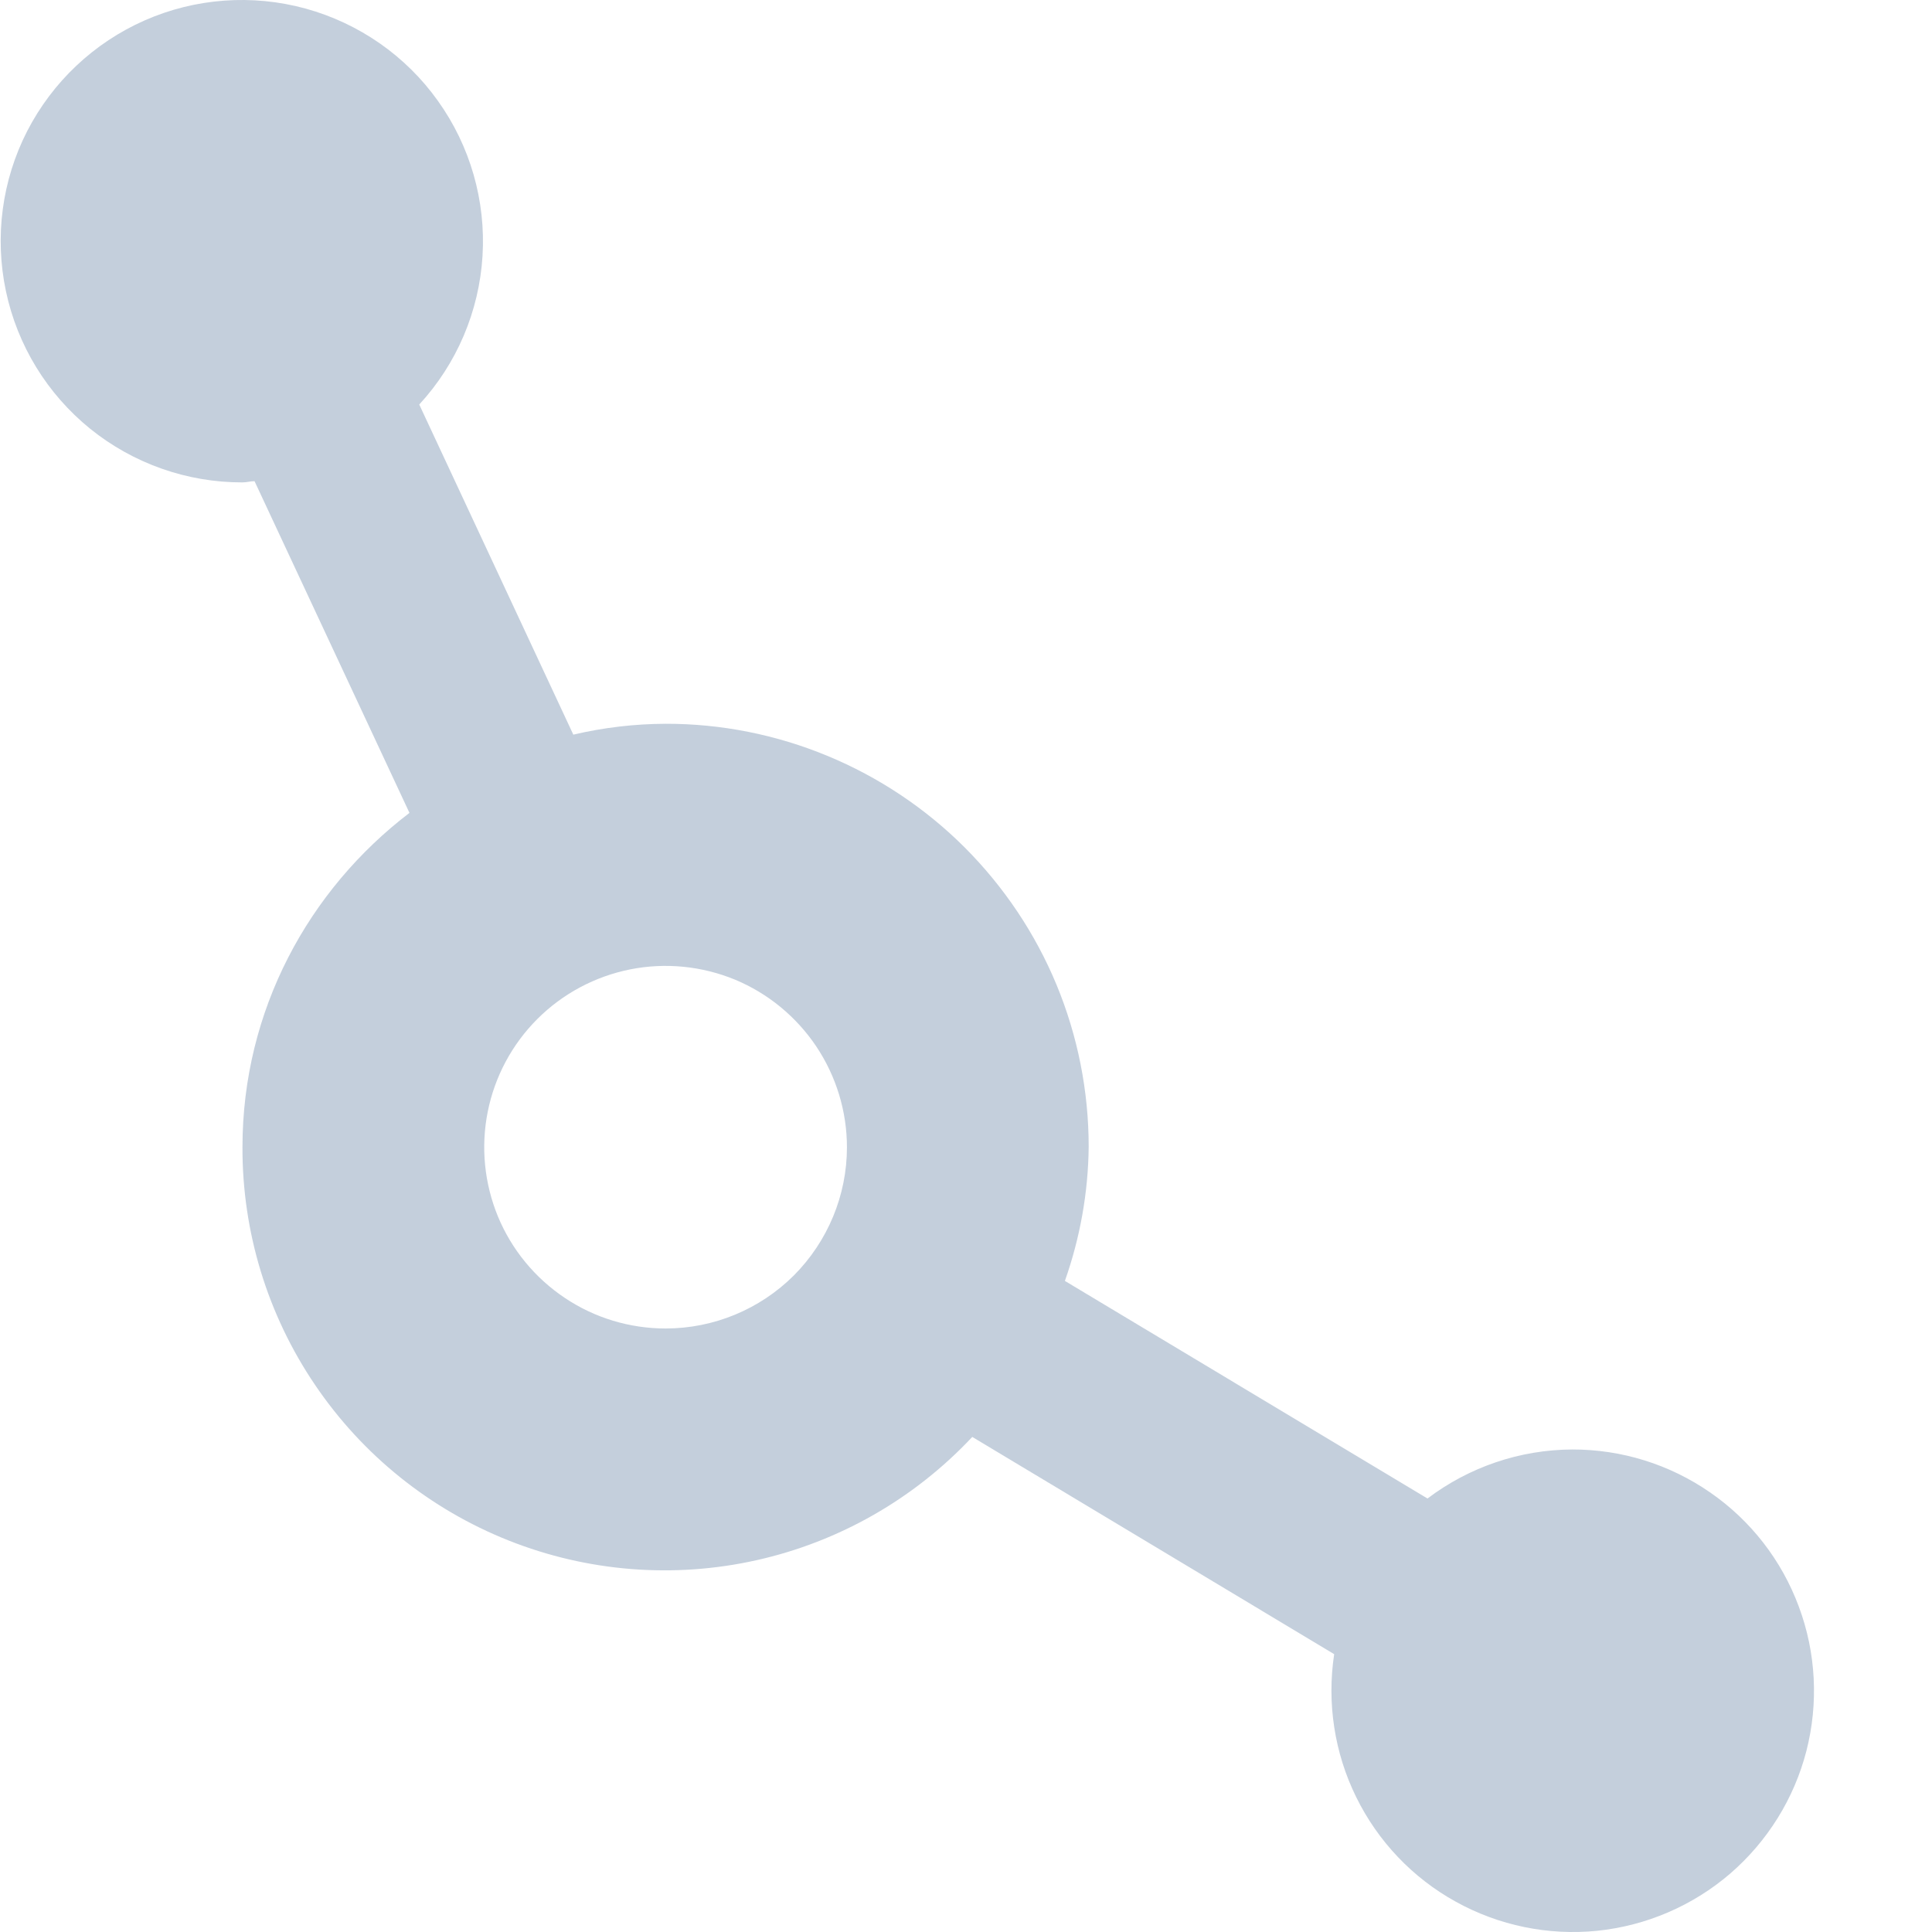
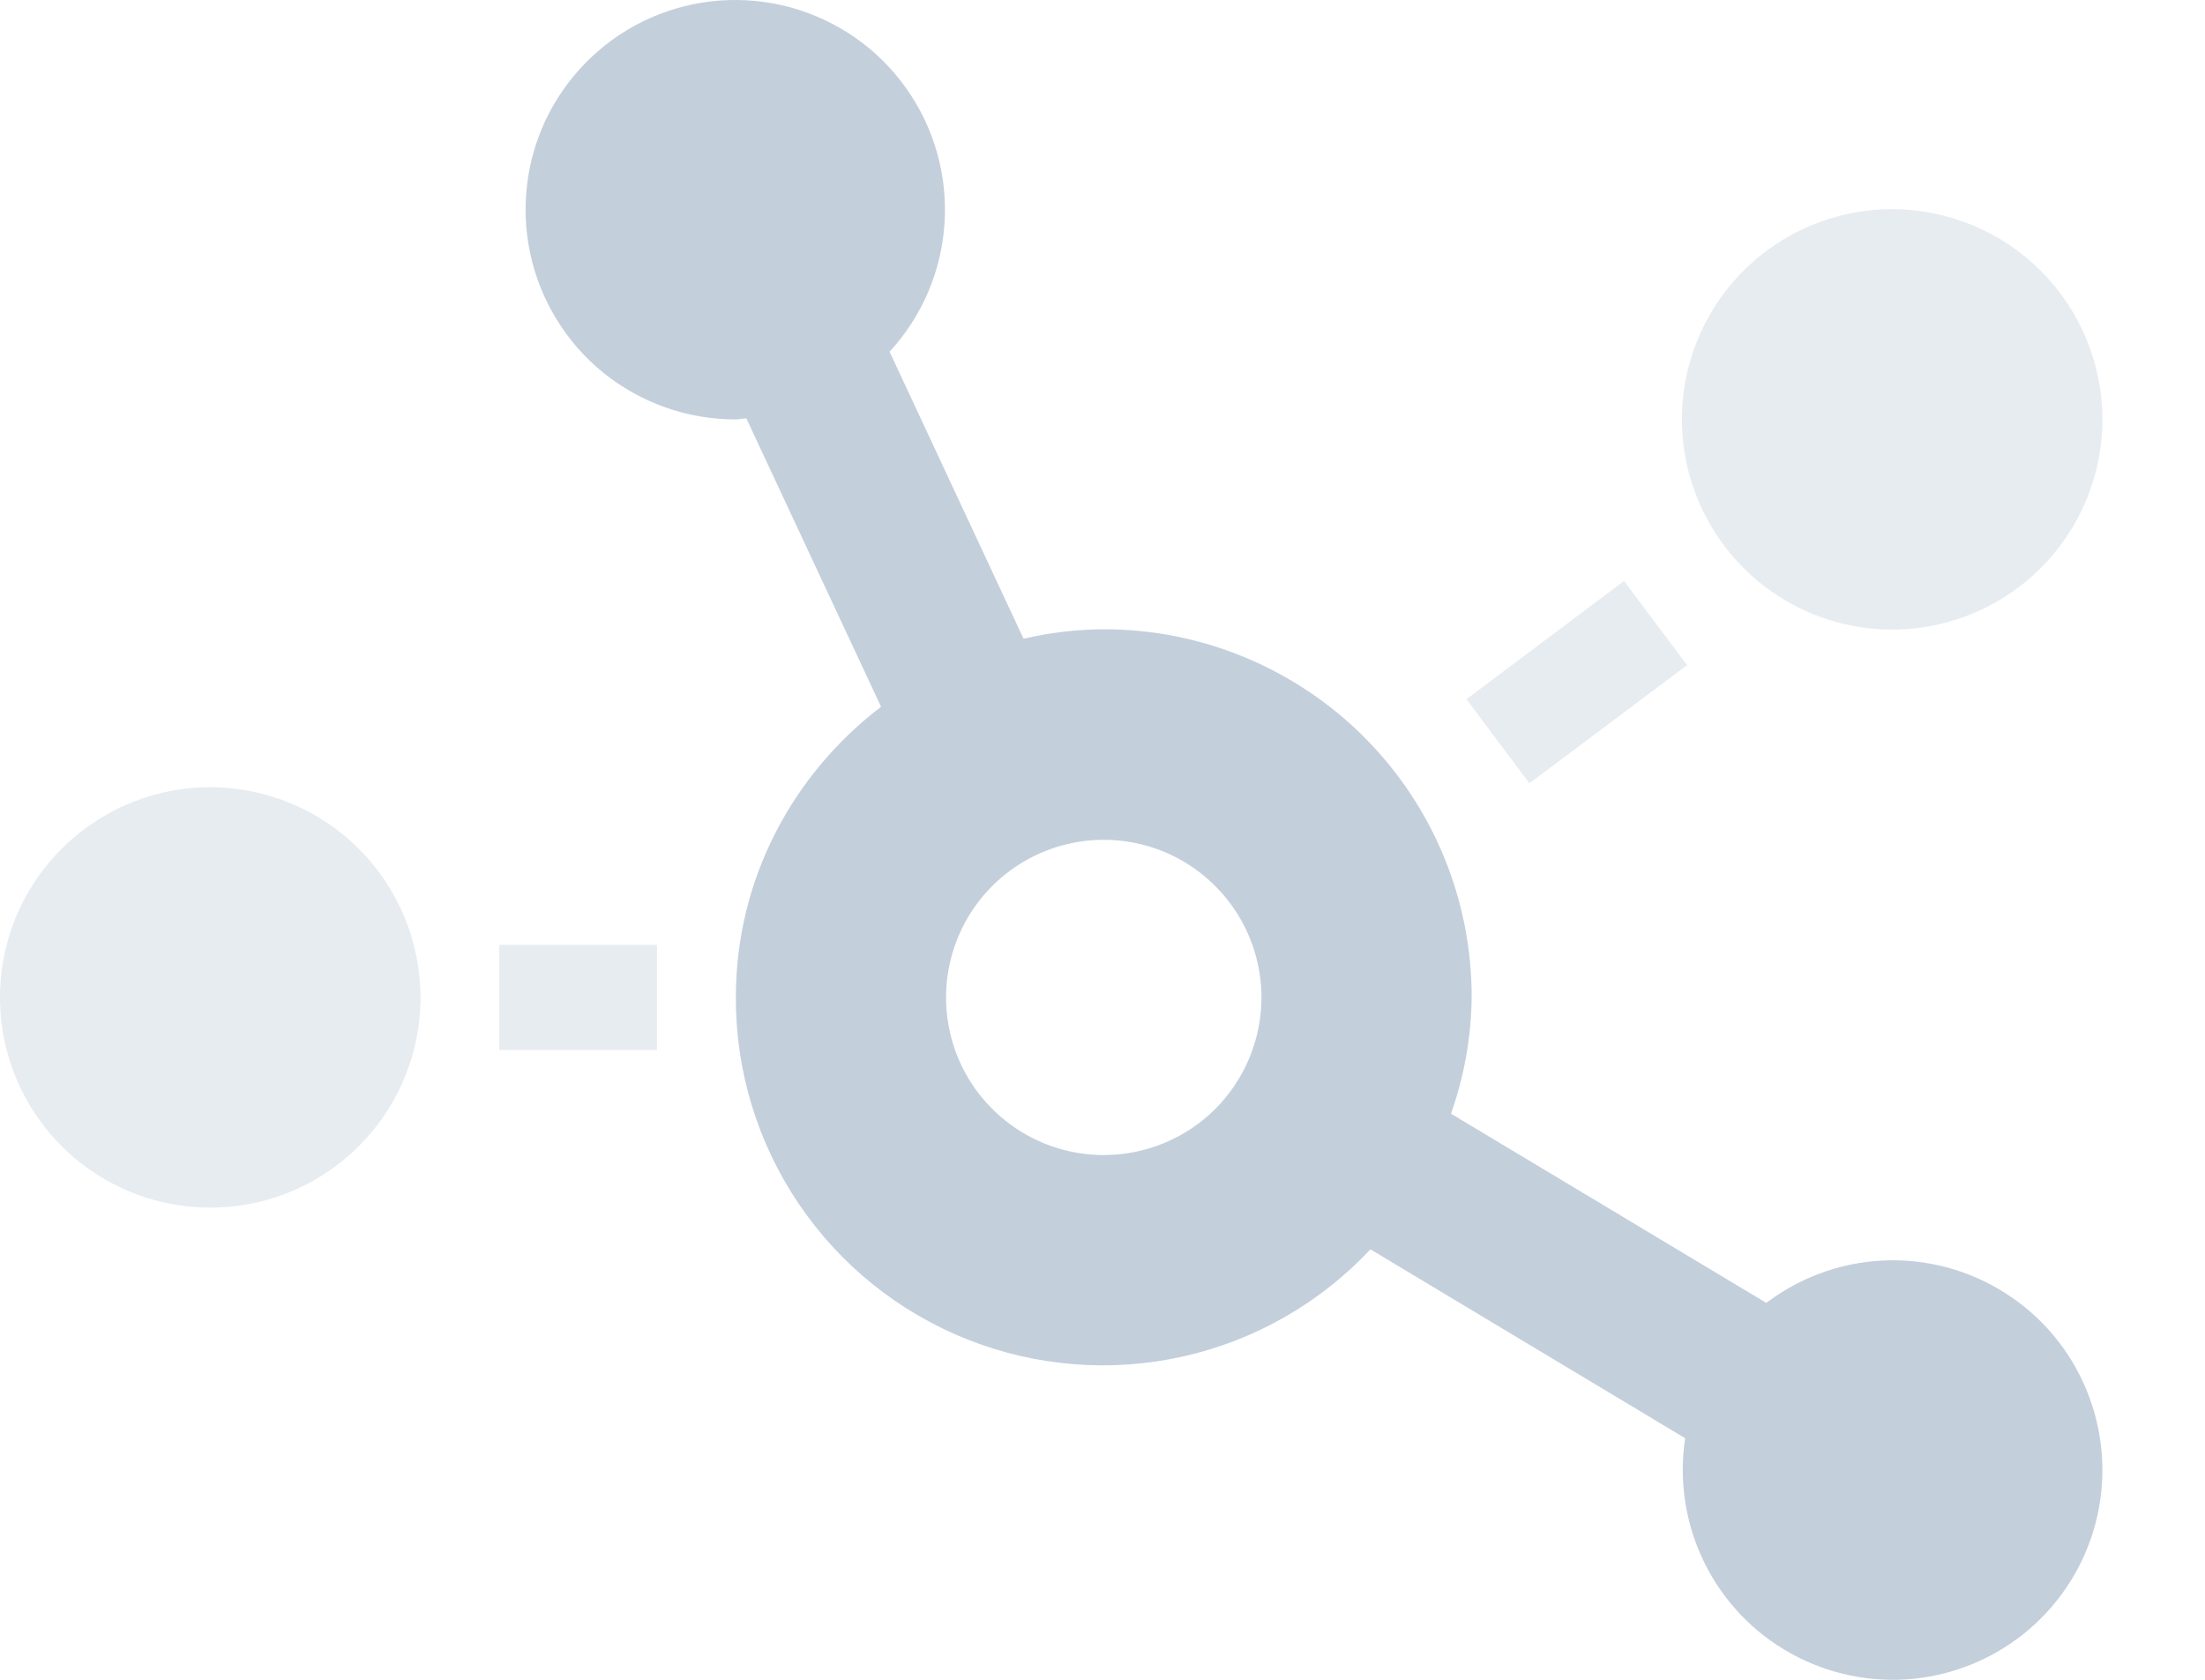
- <svg xmlns="http://www.w3.org/2000/svg" width="16" height="16" viewBox="0 0 16 16" fill="none">
-   <path d="M13.02 12.004C12.587 12.006 12.167 12.149 11.822 12.41L8.819 10.608C8.945 10.251 9.012 9.876 9.016 9.498C9.016 9.037 8.926 8.582 8.75 8.156C8.574 7.731 8.315 7.345 7.99 7.019C7.665 6.694 7.278 6.436 6.853 6.26C6.428 6.084 5.972 5.993 5.512 5.994C5.255 5.995 4.999 6.025 4.748 6.084L3.472 3.35C3.783 3.013 3.968 2.578 3.996 2.12C4.024 1.663 3.894 1.209 3.627 0.836C3.361 0.462 2.973 0.193 2.531 0.071C2.089 -0.05 1.618 -0.016 1.198 0.169C0.778 0.354 0.435 0.678 0.225 1.086C0.016 1.494 -0.046 1.962 0.049 2.411C0.144 2.86 0.39 3.262 0.747 3.551C1.104 3.839 1.549 3.996 2.008 3.995C2.042 3.995 2.074 3.985 2.108 3.985L3.391 6.732C2.555 7.37 2.008 8.368 2.008 9.501C2.006 10.202 2.215 10.888 2.609 11.469C3.002 12.05 3.561 12.499 4.213 12.758C4.865 13.017 5.58 13.074 6.265 12.921C6.95 12.768 7.572 12.412 8.052 11.9L11.049 13.699C10.988 14.103 11.051 14.516 11.231 14.882C11.411 15.249 11.699 15.552 12.056 15.749C12.413 15.947 12.822 16.031 13.228 15.99C13.634 15.948 14.018 15.783 14.328 15.517C14.637 15.25 14.858 14.896 14.96 14.5C15.061 14.105 15.04 13.688 14.897 13.305C14.755 12.922 14.499 12.592 14.163 12.36C13.827 12.127 13.429 12.003 13.02 12.004ZM5.512 11.002C5.215 11.002 4.924 10.914 4.678 10.749C4.431 10.584 4.238 10.35 4.124 10.075C4.011 9.801 3.981 9.499 4.039 9.208C4.097 8.916 4.24 8.649 4.45 8.439C4.66 8.229 4.928 8.086 5.219 8.028C5.51 7.97 5.812 8 6.087 8.113C6.361 8.227 6.595 8.42 6.76 8.666C6.925 8.913 7.014 9.204 7.014 9.501C7.014 9.899 6.855 10.281 6.574 10.563C6.292 10.844 5.91 11.002 5.512 11.002Z" fill="#C4CFDC" />
+ <svg xmlns="http://www.w3.org/2000/svg" width="21" height="16" viewBox="0 0 21 16" fill="none">
+   <path opacity="0.4" d="M2.002 7.498C1.606 7.498 1.219 7.616 0.89 7.836C0.561 8.056 0.304 8.369 0.152 8.734C0.001 9.1 -0.039 9.503 0.038 9.891C0.116 10.28 0.306 10.636 0.586 10.916C0.866 11.197 1.223 11.387 1.612 11.464C2 11.542 2.403 11.502 2.769 11.351C3.134 11.199 3.447 10.942 3.667 10.613C3.887 10.284 4.005 9.897 4.005 9.501C4.004 8.97 3.793 8.461 3.418 8.085C3.042 7.71 2.533 7.499 2.002 7.498ZM4.755 10.001H6.257V9H4.755V10.001ZM13.966 6.66L14.566 7.461L16.068 6.335L15.467 5.534L13.966 6.66ZM18.02 1.992C17.624 1.992 17.237 2.11 16.908 2.33C16.579 2.55 16.322 2.862 16.171 3.228C16.019 3.594 15.979 3.997 16.057 4.385C16.134 4.773 16.325 5.13 16.605 5.41C16.885 5.69 17.241 5.881 17.63 5.958C18.018 6.036 18.421 5.996 18.787 5.844C19.152 5.693 19.465 5.436 19.685 5.107C19.905 4.778 20.023 4.39 20.023 3.994C20.022 3.464 19.811 2.955 19.436 2.579C19.06 2.204 18.551 1.993 18.02 1.992Z" fill="#C4CFDC" />
+   <path d="M18.02 12.004C17.587 12.006 17.167 12.149 16.822 12.41L13.819 10.608C13.945 10.251 14.012 9.876 14.016 9.498C14.016 9.037 13.926 8.582 13.75 8.156C13.574 7.731 13.316 7.345 12.99 7.019C12.665 6.694 12.278 6.436 11.853 6.26C11.428 6.084 10.972 5.993 10.512 5.994C10.255 5.995 9.999 6.025 9.748 6.084L8.472 3.35C8.783 3.013 8.968 2.578 8.996 2.12C9.024 1.663 8.894 1.209 8.627 0.836C8.361 0.462 7.973 0.193 7.531 0.071C7.089 -0.05 6.618 -0.016 6.198 0.169C5.778 0.354 5.435 0.678 5.225 1.086C5.016 1.494 4.954 1.962 5.049 2.411C5.144 2.86 5.39 3.262 5.747 3.551C6.104 3.839 6.549 3.996 7.008 3.995C7.042 3.995 7.074 3.985 7.108 3.985L8.391 6.732C7.555 7.37 7.008 8.368 7.008 9.501C7.006 10.202 7.215 10.888 7.609 11.469C8.002 12.05 8.561 12.499 9.213 12.758C9.865 13.017 10.58 13.074 11.265 12.921C11.95 12.768 12.572 12.412 13.052 11.9L16.049 13.699C15.988 14.103 16.051 14.516 16.231 14.882C16.411 15.249 16.699 15.552 17.056 15.749C17.413 15.947 17.822 16.031 18.228 15.99C18.634 15.948 19.018 15.783 19.328 15.517C19.637 15.25 19.858 14.896 19.96 14.5C20.061 14.105 20.04 13.688 19.897 13.305C19.755 12.922 19.499 12.592 19.163 12.36C18.827 12.127 18.429 12.003 18.02 12.004ZM10.512 11.002C10.215 11.002 9.924 10.914 9.678 10.749C9.431 10.584 9.238 10.35 9.124 10.075C9.011 9.801 8.981 9.499 9.039 9.208C9.097 8.916 9.24 8.649 9.45 8.439C9.66 8.229 9.928 8.086 10.219 8.028C10.51 7.97 10.812 8 11.086 8.113C11.361 8.227 11.595 8.42 11.76 8.666C11.925 8.913 12.014 9.204 12.014 9.501C12.014 9.899 11.855 10.281 11.574 10.563C11.292 10.844 10.91 11.002 10.512 11.002Z" fill="#C4CFDC" />
</svg>
